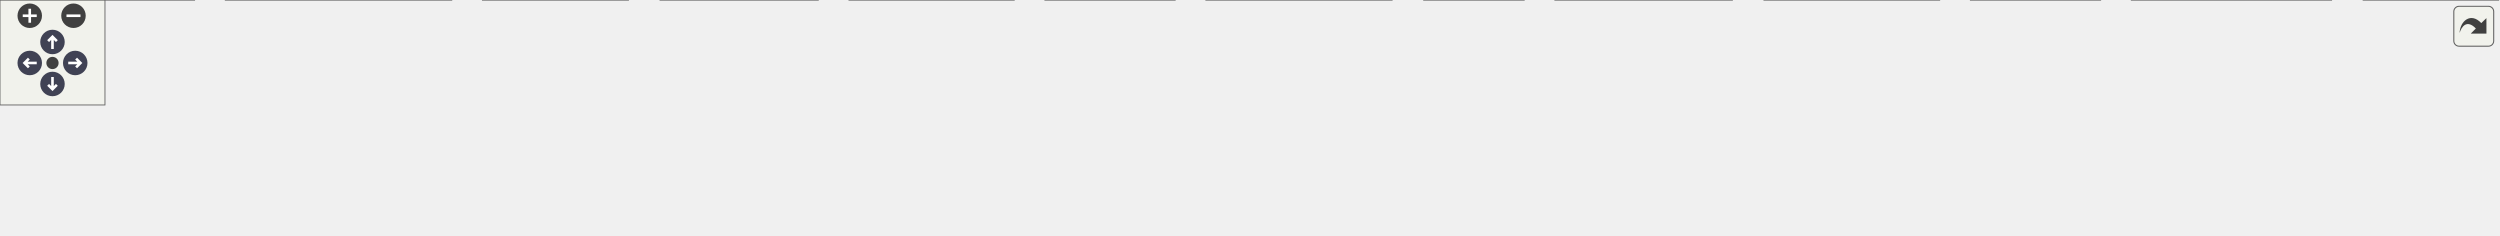
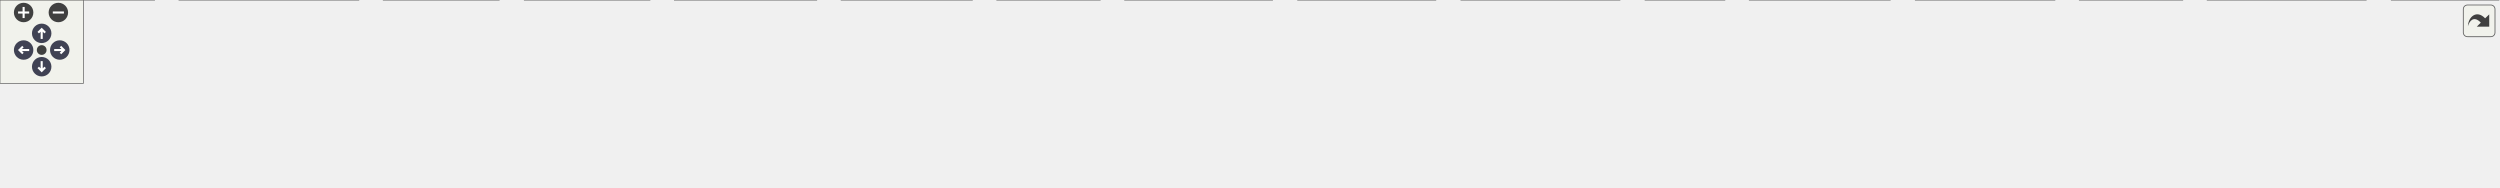
<svg xmlns="http://www.w3.org/2000/svg" xmlns:xlink="http://www.w3.org/1999/xlink" id="main" version="1.1" xml:space="preserve">
  <style type="text/css">
.node, .edge {opacity: 0.7;}
.node.selected, .edge.selected {opacity: 1;}
.edge:hover path { stroke: red; }
.edge:hover polygon { stroke: red; fill: red; }
</style>
  <defs>
    <circle id="rim" cx="0" cy="0" r="7" />
    <circle id="rim2" cx="0" cy="0" r="3.5" />
    <g id="zoomPlus">
      <use xlink:href="#rim" fill="#404040">
        <set attributeName="fill" to="#808080" begin="zoomplus.mouseover" end="zoomplus.mouseout" />
      </use>
      <path d="M-4,0h8M0,-4v8" fill="none" stroke="white" stroke-width="1.5" pointer-events="none" />
    </g>
    <g id="zoomMin">
      <use xlink:href="#rim" fill="#404040">
        <set attributeName="fill" to="#808080" begin="zoomminus.mouseover" end="zoomminus.mouseout" />
      </use>
      <path d="M-4,0h8" fill="none" stroke="white" stroke-width="1.5" pointer-events="none" />
    </g>
    <g id="arrowUp" transform="translate(30 24)">
      <use xlink:href="#rim" />
      <path pointer-events="none" fill="none" stroke="white" stroke-width="1.5" d="M0,-3.0v7 M-2.5,-0.5L0,-3.0L2.5,-0.5" />
    </g>
    <g id="arrowRight" transform="rotate(90) translate(36 -43)">
      <use xlink:href="#rim" />
      <path pointer-events="none" fill="none" stroke="white" stroke-width="1.5" d="M0,-3.0v7 M-2.5,-0.5L0,-3.0L2.5,-0.5" />
    </g>
    <g id="arrowDown" transform="rotate(180) translate(-30 -48)">
      <use xlink:href="#rim" />
      <path pointer-events="none" fill="none" stroke="white" stroke-width="1.5" d="M0,-3.0v7 M-2.5,-0.5L0,-3.0L2.5,-0.5" />
    </g>
    <g id="arrowLeft" transform="rotate(270) translate(-36 17)">
      <use xlink:href="#rim" />
      <path pointer-events="none" fill="none" stroke="white" stroke-width="1.5" d="M0,-3.0v7 M-2.5,-0.5L0,-3.0L2.5,-0.5" />
    </g>
    <g id="resetDef">
      <use xlink:href="#rim2" fill="#404040">
        <set attributeName="fill" to="#808080" begin="reset.mouseover" end="reset.mouseout" />
      </use>
    </g>
  </defs>
  <svg id="graph" class="graph">
    <g id="viewport">
      <g id="Node000001" class="node">
        <g id="a_Node000001">
          <a xlink:title="Zero-overhead utility functions and RAII cleanup helpers.">
-             <polygon fill="#999999" stroke="#666666" points="785,-74 700,-74 700,-55 785,-55 785,-74" />
-             <text text-anchor="middle" x="742.5" y="-62" font-family="Helvetica,sans-Serif" font-size="10.00">include/utils.h</text>
+             <polygon fill="#999999" stroke="#666666" points="965,-74 880,-74 880,-55 965,-55 965,-74" />
+             <text text-anchor="middle" x="922.5" y="-62" font-family="Helvetica,sans-Serif" font-size="10.00">include/utils.h</text>
          </a>
        </g>
      </g>
      <g id="Node000002" class="node">
        <g id="a_Node000002">
          <a xlink:href="action__notifier_8c.html" target="_top" xlink:title=" ">
            <polygon fill="white" stroke="#666666" points="111,-19 0,-19 0,0 111,0 111,-19" />
            <text text-anchor="middle" x="55.5" y="-7" font-family="Helvetica,sans-Serif" font-size="10.00">src/action_notifier.c</text>
          </a>
        </g>
      </g>
      <g id="edge1_Node000001_Node000002" class="edge">
        <g id="a_edge1_Node000001_Node000002">
          <a xlink:title=" ">
-             <path fill="none" stroke="#63b8ff" d="M689.48,-60.8C581.86,-55.08 330.12,-40.49 119.5,-19 116.82,-18.73 114.09,-18.43 111.32,-18.12" />
-             <polygon fill="#63b8ff" stroke="#63b8ff" points="689.58,-64.31 699.75,-61.34 689.94,-57.32 689.58,-64.31" />
+             <path fill="none" stroke="#63b8ff" d="M869.4,-61.97C740.6,-57.94 401.41,-45.49 119.5,-19 116.82,-18.75 114.08,-18.47 111.32,-18.17" />
+             <polygon fill="#63b8ff" stroke="#63b8ff" points="869.65,-65.48 879.76,-62.29 869.87,-58.48 869.65,-65.48" />
          </a>
        </g>
      </g>
      <g id="Node000003" class="node">
        <g id="a_Node000003">
          <a xlink:href="adaptive__sampler_8c.html" target="_top" xlink:title=" ">
            <polygon fill="white" stroke="#666666" points="258,-19 129,-19 129,0 258,0 258,-19" />
            <text text-anchor="middle" x="193.5" y="-7" font-family="Helvetica,sans-Serif" font-size="10.00">src/adaptive_sampler.c</text>
          </a>
        </g>
      </g>
      <g id="edge2_Node000001_Node000003" class="edge">
        <g id="a_edge2_Node000001_Node000003">
          <a xlink:title=" ">
-             <path fill="none" stroke="#63b8ff" d="M689.82,-58.97C602,-51.33 420.14,-35.12 266.5,-19 263.84,-18.72 261.12,-18.43 258.37,-18.13" />
-             <polygon fill="#63b8ff" stroke="#63b8ff" points="689.53,-62.46 699.8,-59.84 690.14,-55.48 689.53,-62.46" />
+             <path fill="none" stroke="#63b8ff" d="M869.54,-60.78C757.91,-54.84 490.31,-39.61 266.5,-19 263.83,-18.75 261.11,-18.49 258.36,-18.22" />
+             <polygon fill="#63b8ff" stroke="#63b8ff" points="869.68,-64.29 879.85,-61.32 870.05,-57.3 869.68,-64.29" />
          </a>
        </g>
      </g>
      <g id="Node000004" class="node">
        <g id="a_Node000004">
          <a xlink:href="app__env_8c.html" target="_top" xlink:title=" ">
            <polygon fill="white" stroke="#666666" points="359,-19 276,-19 276,0 359,0 359,-19" />
            <text text-anchor="middle" x="317.5" y="-7" font-family="Helvetica,sans-Serif" font-size="10.00">src/app_env.c</text>
          </a>
        </g>
      </g>
      <g id="edge3_Node000001_Node000004" class="edge">
        <g id="a_edge3_Node000001_Node000004">
          <a xlink:title=" ">
-             <path fill="none" stroke="#63b8ff" d="M689.54,-57.99C616.98,-50.25 482.64,-35.29 368.5,-19 365.48,-18.57 362.36,-18.1 359.22,-17.62" />
-             <polygon fill="#63b8ff" stroke="#63b8ff" points="689.47,-61.5 699.79,-59.07 690.21,-54.54 689.47,-61.5" />
+             <path fill="none" stroke="#63b8ff" d="M869.97,-60.77C771.41,-55.32 552.1,-41.63 368.5,-19 365.47,-18.63 362.35,-18.2 359.21,-17.75" />
+             <polygon fill="#63b8ff" stroke="#63b8ff" points="869.8,-64.27 879.98,-61.32 870.19,-57.28 869.8,-64.27" />
          </a>
        </g>
      </g>
      <g id="Node000005" class="node">
        <g id="a_Node000005">
          <a xlink:href="app__input_8c.html" target="_top" xlink:title=" ">
            <polygon fill="white" stroke="#666666" points="467.5,-19 377.5,-19 377.5,0 467.5,0 467.5,-19" />
            <text text-anchor="middle" x="422.5" y="-7" font-family="Helvetica,sans-Serif" font-size="10.00">src/app_input.c</text>
          </a>
        </g>
      </g>
      <g id="edge4_Node000001_Node000005" class="edge">
        <g id="a_edge4_Node000001_Node000005">
          <a xlink:title=" ">
-             <path fill="none" stroke="#63b8ff" d="M689.71,-54.76C627.76,-44.5 526.09,-27.66 467.65,-17.98" />
-             <polygon fill="#63b8ff" stroke="#63b8ff" points="689.24,-58.23 699.68,-56.41 690.38,-51.32 689.24,-58.23" />
+             <path fill="none" stroke="#63b8ff" d="M869.98,-59.23C786.48,-52.23 618.38,-37.23 476.5,-19 473.58,-18.63 470.58,-18.22 467.55,-17.79" />
+             <polygon fill="#63b8ff" stroke="#63b8ff" points="869.72,-62.72 879.98,-60.07 870.3,-55.75 869.72,-62.72" />
          </a>
        </g>
      </g>
      <g id="Node000006" class="node">
        <g id="a_Node000006">
-           <a xlink:href="app__scene_8c.html" target="_top" xlink:title=" ">
-             <polygon fill="white" stroke="#666666" points="579.5,-19 485.5,-19 485.5,0 579.5,0 579.5,-19" />
-             <text text-anchor="middle" x="532.5" y="-7" font-family="Helvetica,sans-Serif" font-size="10.00">src/app_scene.c</text>
+           <a xlink:href="app__metrics_8c.html" target="_top" xlink:title=" ">
+             <polygon fill="white" stroke="#666666" points="587.5,-19 485.5,-19 485.5,0 587.5,0 587.5,-19" />
+             <text text-anchor="middle" x="536.5" y="-7" font-family="Helvetica,sans-Serif" font-size="10.00">src/app_metrics.c</text>
          </a>
        </g>
      </g>
      <g id="edge5_Node000001_Node000006" class="edge">
        <g id="a_edge5_Node000001_Node000006">
          <a xlink:title=" ">
-             <path fill="none" stroke="#63b8ff" d="M698.92,-52.5C659.6,-42.58 602.55,-28.18 566.5,-19.08" />
-             <polygon fill="#63b8ff" stroke="#63b8ff" points="698.21,-55.93 708.76,-54.98 699.92,-49.14 698.21,-55.93" />
+             <path fill="none" stroke="#63b8ff" d="M869.85,-56.4C805.39,-47.68 692.9,-32.41 596.5,-19 593.58,-18.59 590.59,-18.18 587.56,-17.75" />
+             <polygon fill="#63b8ff" stroke="#63b8ff" points="869.39,-59.87 879.77,-57.74 870.33,-52.93 869.39,-59.87" />
          </a>
        </g>
      </g>
      <g id="Node000007" class="node">
        <g id="a_Node000007">
-           <a xlink:href="app__ui_8c.html" target="_top" xlink:title=" ">
-             <polygon fill="white" stroke="#666666" points="671.5,-19 597.5,-19 597.5,0 671.5,0 671.5,-19" />
-             <text text-anchor="middle" x="634.5" y="-7" font-family="Helvetica,sans-Serif" font-size="10.00">src/app_ui.c</text>
+           <a xlink:href="app__scene_8c.html" target="_top" xlink:title=" ">
+             <polygon fill="white" stroke="#666666" points="699.5,-19 605.5,-19 605.5,0 699.5,0 699.5,-19" />
+             <text text-anchor="middle" x="652.5" y="-7" font-family="Helvetica,sans-Serif" font-size="10.00">src/app_scene.c</text>
          </a>
        </g>
      </g>
      <g id="edge6_Node000001_Node000007" class="edge">
        <g id="a_edge6_Node000001_Node000007">
          <a xlink:title=" ">
-             <path fill="none" stroke="#63b8ff" d="M716.01,-50.5C696.14,-40.75 669.5,-27.68 652.17,-19.17" />
-             <polygon fill="#63b8ff" stroke="#63b8ff" points="714.63,-53.72 725.15,-54.98 717.71,-47.44 714.63,-53.72" />
+             <path fill="none" stroke="#63b8ff" d="M869.61,-53.12C818.9,-43.16 743.28,-28.32 695.98,-19.03" />
+             <polygon fill="#63b8ff" stroke="#63b8ff" points="869.23,-56.61 879.72,-55.1 870.58,-49.74 869.23,-56.61" />
          </a>
        </g>
      </g>
      <g id="Node000008" class="node">
        <g id="a_Node000008">
-           <a xlink:href="async__loader_8c.html" target="_top" xlink:title=" ">
-             <polygon fill="white" stroke="#666666" points="795.5,-19 689.5,-19 689.5,0 795.5,0 795.5,-19" />
-             <text text-anchor="middle" x="742.5" y="-7" font-family="Helvetica,sans-Serif" font-size="10.00">src/async_loader.c</text>
+           <a xlink:href="app__ui_8c.html" target="_top" xlink:title=" ">
+             <polygon fill="white" stroke="#666666" points="791.5,-19 717.5,-19 717.5,0 791.5,0 791.5,-19" />
+             <text text-anchor="middle" x="754.5" y="-7" font-family="Helvetica,sans-Serif" font-size="10.00">src/app_ui.c</text>
          </a>
        </g>
      </g>
      <g id="edge7_Node000001_Node000008" class="edge">
        <g id="a_edge7_Node000001_Node000008">
          <a xlink:title=" ">
-             <path fill="none" stroke="#63b8ff" d="M742.5,-44.66C742.5,-35.93 742.5,-25.99 742.5,-19.09" />
-             <polygon fill="#63b8ff" stroke="#63b8ff" points="739,-44.75 742.5,-54.75 746,-44.75 739,-44.75" />
+             <path fill="none" stroke="#63b8ff" d="M885.82,-51.93C854.44,-42.03 809.99,-28.01 781.7,-19.08" />
+             <polygon fill="#63b8ff" stroke="#63b8ff" points="884.92,-55.31 895.51,-54.98 887.02,-48.64 884.92,-55.31" />
          </a>
        </g>
      </g>
      <g id="Node000009" class="node">
        <g id="a_Node000009">
-           <a xlink:href="log_8c.html" target="_top" xlink:title=" ">
-             <polygon fill="white" stroke="#666666" points="871,-19 814,-19 814,0 871,0 871,-19" />
-             <text text-anchor="middle" x="842.5" y="-7" font-family="Helvetica,sans-Serif" font-size="10.00">src/log.c</text>
+           <a xlink:href="async__loader_8c.html" target="_top" xlink:title=" ">
+             <polygon fill="white" stroke="#666666" points="915.5,-19 809.5,-19 809.5,0 915.5,0 915.5,-19" />
+             <text text-anchor="middle" x="862.5" y="-7" font-family="Helvetica,sans-Serif" font-size="10.00">src/async_loader.c</text>
          </a>
        </g>
      </g>
      <g id="edge8_Node000001_Node000009" class="edge">
        <g id="a_edge8_Node000001_Node000009">
          <a xlink:title=" ">
-             <path fill="none" stroke="#63b8ff" d="M767.53,-50.23C785.87,-40.51 810.24,-27.6 826.14,-19.17" />
-             <polygon fill="#63b8ff" stroke="#63b8ff" points="765.76,-47.21 758.57,-54.98 769.04,-53.39 765.76,-47.21" />
+             <path fill="none" stroke="#63b8ff" d="M905.32,-48.32C894.62,-38.87 881.24,-27.06 872.32,-19.17" />
+             <polygon fill="#63b8ff" stroke="#63b8ff" points="903.05,-50.99 912.86,-54.98 907.68,-45.74 903.05,-50.99" />
          </a>
        </g>
      </g>
      <g id="Node000010" class="node">
        <g id="a_Node000010">
-           <a xlink:href="postprocess_8c.html" target="_top" xlink:title=" ">
-             <polygon fill="white" stroke="#666666" points="990,-19 889,-19 889,0 990,0 990,-19" />
-             <text text-anchor="middle" x="939.5" y="-7" font-family="Helvetica,sans-Serif" font-size="10.00">src/postprocess.c</text>
+           <a xlink:href="gpu__profiler_8c.html" target="_top" xlink:title=" ">
+             <polygon fill="white" stroke="#666666" points="1033,-19 934,-19 934,0 1033,0 1033,-19" />
+             <text text-anchor="middle" x="983.5" y="-7" font-family="Helvetica,sans-Serif" font-size="10.00">src/gpu_profiler.c</text>
          </a>
        </g>
      </g>
      <g id="edge9_Node000001_Node000010" class="edge">
        <g id="a_edge9_Node000001_Node000010">
          <a xlink:title=" ">
-             <path fill="none" stroke="#63b8ff" d="M784.09,-52.31C820.95,-42.39 874,-28.12 907.6,-19.08" />
-             <polygon fill="#63b8ff" stroke="#63b8ff" points="782.9,-49.01 774.15,-54.98 784.72,-55.77 782.9,-49.01" />
+             <path fill="none" stroke="#63b8ff" d="M939.97,-48.32C950.84,-38.87 964.44,-27.06 973.52,-19.17" />
+             <polygon fill="#63b8ff" stroke="#63b8ff" points="937.55,-45.78 932.3,-54.98 942.15,-51.07 937.55,-45.78" />
          </a>
        </g>
      </g>
      <g id="Node000011" class="node">
        <g id="a_Node000011">
-           <a xlink:href="render__utils_8c.html" target="_top" xlink:title=" ">
-             <polygon fill="white" stroke="#666666" points="1108.5,-19 1008.5,-19 1008.5,0 1108.5,0 1108.5,-19" />
-             <text text-anchor="middle" x="1058.5" y="-7" font-family="Helvetica,sans-Serif" font-size="10.00">src/render_utils.c</text>
+           <a xlink:href="gpu__profiler__ui_8c.html" target="_top" xlink:title=" ">
+             <polygon fill="white" stroke="#666666" points="1165.5,-19 1051.5,-19 1051.5,0 1165.5,0 1165.5,-19" />
+             <text text-anchor="middle" x="1108.5" y="-7" font-family="Helvetica,sans-Serif" font-size="10.00">src/gpu_profiler_ui.c</text>
          </a>
        </g>
      </g>
      <g id="edge10_Node000001_Node000011" class="edge">
        <g id="a_edge10_Node000001_Node000011">
          <a xlink:title=" ">
-             <path fill="none" stroke="#63b8ff" d="M795.02,-54.69C854.26,-44.75 949.93,-28.71 1008.23,-18.93" />
-             <polygon fill="#63b8ff" stroke="#63b8ff" points="794.4,-51.25 785.12,-56.35 795.56,-58.15 794.4,-51.25" />
+             <path fill="none" stroke="#63b8ff" d="M962.21,-52.18C997,-42.27 1046.79,-28.08 1078.38,-19.08" />
+             <polygon fill="#63b8ff" stroke="#63b8ff" points="961.04,-48.88 952.38,-54.98 962.96,-55.61 961.04,-48.88" />
          </a>
        </g>
      </g>
      <g id="Node000012" class="node">
        <g id="a_Node000012">
-           <a xlink:href="shader_8c.html" target="_top" xlink:title=" ">
-             <polygon fill="white" stroke="#666666" points="1200.5,-19 1126.5,-19 1126.5,0 1200.5,0 1200.5,-19" />
-             <text text-anchor="middle" x="1163.5" y="-7" font-family="Helvetica,sans-Serif" font-size="10.00">src/shader.c</text>
+           <a xlink:href="log_8c.html" target="_top" xlink:title=" ">
+             <polygon fill="white" stroke="#666666" points="1241,-19 1184,-19 1184,0 1241,0 1241,-19" />
+             <text text-anchor="middle" x="1212.5" y="-7" font-family="Helvetica,sans-Serif" font-size="10.00">src/log.c</text>
          </a>
        </g>
      </g>
      <g id="edge11_Node000001_Node000012" class="edge">
        <g id="a_edge11_Node000001_Node000012">
          <a xlink:title=" ">
-             <path fill="none" stroke="#63b8ff" d="M795.35,-58.32C868.09,-50.93 1003.05,-36.35 1117.5,-19 1120.39,-18.56 1123.38,-18.08 1126.38,-17.57" />
-             <polygon fill="#63b8ff" stroke="#63b8ff" points="794.68,-54.87 785.08,-59.35 795.38,-61.83 794.68,-54.87" />
+             <path fill="none" stroke="#63b8ff" d="M975.56,-54.85C1026.65,-46.35 1106.03,-32.7 1174.5,-19 1177.55,-18.39 1180.73,-17.72 1183.9,-17.04" />
+             <polygon fill="#63b8ff" stroke="#63b8ff" points="974.71,-51.44 965.42,-56.53 975.85,-58.35 974.71,-51.44" />
          </a>
        </g>
      </g>
      <g id="Node000013" class="node">
        <g id="a_Node000013">
-           <a xlink:href="sphere__sorting_8c.html" target="_top" xlink:title=" ">
-             <polygon fill="white" stroke="#666666" points="1332.5,-19 1218.5,-19 1218.5,0 1332.5,0 1332.5,-19" />
-             <text text-anchor="middle" x="1275.5" y="-7" font-family="Helvetica,sans-Serif" font-size="10.00">src/sphere_sorting.c</text>
+           <a xlink:href="postprocess_8c.html" target="_top" xlink:title=" ">
+             <polygon fill="white" stroke="#666666" points="1360,-19 1259,-19 1259,0 1360,0 1360,-19" />
+             <text text-anchor="middle" x="1309.5" y="-7" font-family="Helvetica,sans-Serif" font-size="10.00">src/postprocess.c</text>
          </a>
        </g>
      </g>
      <g id="edge12_Node000001_Node000013" class="edge">
        <g id="a_edge12_Node000001_Node000013">
          <a xlink:title=" ">
-             <path fill="none" stroke="#63b8ff" d="M795.14,-59.06C881.68,-51.62 1059.39,-35.81 1209.5,-19 1212.37,-18.68 1215.31,-18.34 1218.28,-17.99" />
-             <polygon fill="#63b8ff" stroke="#63b8ff" points="794.71,-55.58 785.05,-59.92 795.31,-62.55 794.71,-55.58" />
+             <path fill="none" stroke="#63b8ff" d="M975.21,-56.48C1040.03,-47.83 1153.4,-32.58 1250.5,-19 1253.27,-18.61 1256.11,-18.21 1258.97,-17.81" />
+             <polygon fill="#63b8ff" stroke="#63b8ff" points="974.68,-53.02 965.24,-57.82 975.61,-59.96 974.68,-53.02" />
          </a>
        </g>
      </g>
      <g id="Node000014" class="node">
        <g id="a_Node000014">
-           <a xlink:href="texture_8c.html" target="_top" xlink:title=" ">
-             <polygon fill="white" stroke="#666666" points="1428,-19 1351,-19 1351,0 1428,0 1428,-19" />
-             <text text-anchor="middle" x="1389.5" y="-7" font-family="Helvetica,sans-Serif" font-size="10.00">src/texture.c</text>
+           <a xlink:href="render__utils_8c.html" target="_top" xlink:title=" ">
+             <polygon fill="white" stroke="#666666" points="1478.5,-19 1378.5,-19 1378.5,0 1478.5,0 1478.5,-19" />
+             <text text-anchor="middle" x="1428.5" y="-7" font-family="Helvetica,sans-Serif" font-size="10.00">src/render_utils.c</text>
          </a>
        </g>
      </g>
      <g id="edge13_Node000001_Node000014" class="edge">
        <g id="a_edge13_Node000001_Node000014">
          <a xlink:title=" ">
-             <path fill="none" stroke="#63b8ff" d="M795.43,-61.37C900.07,-56.76 1140.68,-44.17 1341.5,-19 1344.52,-18.62 1347.65,-18.18 1350.78,-17.7" />
-             <polygon fill="#63b8ff" stroke="#63b8ff" points="794.97,-57.88 785.13,-61.82 795.28,-64.88 794.97,-57.88" />
+             <path fill="none" stroke="#63b8ff" d="M975.11,-59.02C1058.76,-51.72 1227.18,-36.33 1369.5,-19 1372.38,-18.65 1375.33,-18.27 1378.31,-17.88" />
+             <polygon fill="#63b8ff" stroke="#63b8ff" points="974.75,-55.53 965.1,-59.89 975.36,-62.51 974.75,-55.53" />
+           </a>
+         </g>
+       </g>
+       <g id="Node000015" class="node">
+         <g id="a_Node000015">
+           <a xlink:href="shader_8c.html" target="_top" xlink:title=" ">
+             <polygon fill="white" stroke="#666666" points="1570.5,-19 1496.5,-19 1496.5,0 1570.5,0 1570.5,-19" />
+             <text text-anchor="middle" x="1533.5" y="-7" font-family="Helvetica,sans-Serif" font-size="10.00">src/shader.c</text>
+           </a>
+         </g>
+       </g>
+       <g id="edge14_Node000001_Node000015" class="edge">
+         <g id="a_edge14_Node000001_Node000015">
+           <a xlink:title=" ">
+             <path fill="none" stroke="#63b8ff" d="M975.35,-61.18C1075.57,-56.36 1300,-43.64 1487.5,-19 1490.4,-18.62 1493.39,-18.18 1496.4,-17.7" />
+             <polygon fill="#63b8ff" stroke="#63b8ff" points="975.01,-57.69 965.18,-61.66 975.34,-64.68 975.01,-57.69" />
+           </a>
+         </g>
+       </g>
+       <g id="Node000016" class="node">
+         <g id="a_Node000016">
+           <a xlink:href="sphere__sorting_8c.html" target="_top" xlink:title=" ">
+             <polygon fill="white" stroke="#666666" points="1702.5,-19 1588.5,-19 1588.5,0 1702.5,0 1702.5,-19" />
+             <text text-anchor="middle" x="1645.5" y="-7" font-family="Helvetica,sans-Serif" font-size="10.00">src/sphere_sorting.c</text>
+           </a>
+         </g>
+       </g>
+       <g id="edge15_Node000001_Node000016" class="edge">
+         <g id="a_edge15_Node000001_Node000016">
+           <a xlink:title=" ">
+             <path fill="none" stroke="#63b8ff" d="M975.22,-61.01C1086.86,-55.51 1355.25,-41.01 1579.5,-19 1582.37,-18.72 1585.32,-18.41 1588.29,-18.08" />
+             <polygon fill="#63b8ff" stroke="#63b8ff" points="975.05,-57.52 965.23,-61.5 975.39,-64.51 975.05,-57.52" />
+           </a>
+         </g>
+       </g>
+       <g id="Node000017" class="node">
+         <g id="a_Node000017">
+           <a xlink:href="texture_8c.html" target="_top" xlink:title=" ">
+             <polygon fill="white" stroke="#666666" points="1798,-19 1721,-19 1721,0 1798,0 1798,-19" />
+             <text text-anchor="middle" x="1759.5" y="-7" font-family="Helvetica,sans-Serif" font-size="10.00">src/texture.c</text>
+           </a>
+         </g>
+       </g>
+       <g id="edge16_Node000001_Node000017" class="edge">
+         <g id="a_edge16_Node000001_Node000017">
+           <a xlink:title=" ">
+             <path fill="none" stroke="#63b8ff" d="M975.67,-62.68C1103.09,-60.24 1435.79,-51.07 1711.5,-19 1714.53,-18.65 1717.65,-18.23 1720.79,-17.76" />
+             <polygon fill="#63b8ff" stroke="#63b8ff" points="975.35,-59.19 965.42,-62.87 975.48,-66.19 975.35,-59.19" />
          </a>
        </g>
      </g>
    </g>
  </svg>
  <g id="navigator" transform="translate(0 0)" fill="#404254">
    <rect fill="#f2f5e9" fill-opacity="0.5" stroke="#606060" stroke-width=".5" x="0" y="0" width="60" height="60" />
    <use id="zoomplus" xlink:href="#zoomPlus" x="17" y="9" />
    <use id="zoomminus" xlink:href="#zoomMin" x="42" y="9" />
    <use id="reset" xlink:href="#resetDef" x="30" y="36" />
    <use id="arrowup" xlink:href="#arrowUp" x="0" y="0" />
    <use id="arrowright" xlink:href="#arrowRight" x="0" y="0" />
    <use id="arrowdown" xlink:href="#arrowDown" x="0" y="0" />
    <use id="arrowleft" xlink:href="#arrowLeft" x="0" y="0" />
  </g>
  <svg viewBox="0 0 15 15" width="100%" height="30px" preserveAspectRatio="xMaxYMin meet">
    <g id="arrow_out" transform="scale(0.3 0.3)">
      <a xlink:href="utils_8h__dep__incl_org.svg" target="_base">
        <rect id="button" ry="5" rx="5" y="6" x="6" height="38" width="38" fill="#f2f5e9" fill-opacity="0.5" stroke="#606060" stroke-width="1.0" />
        <path id="arrow" d="M 11.5,31.437 C 11.94,20.098 22.043,11.323 32.159,21.979 L 37.069,17.246 C 37.069,17.246 37.088,32 37.088,32 L 22.16,31.978 C 22.16,31.978 26.998,27.14 26.998,27.14 C 18.529,18.264 13.292,25.23 11.5,31.437 z" style="fill:#404040;" />
      </a>
    </g>
  </svg>
  <style type="text/css">

[data-mouse-over-selected='false'] { opacity: 0.7; }
[data-mouse-over-selected='true']  { opacity: 1.0; }

</style>
</svg>
